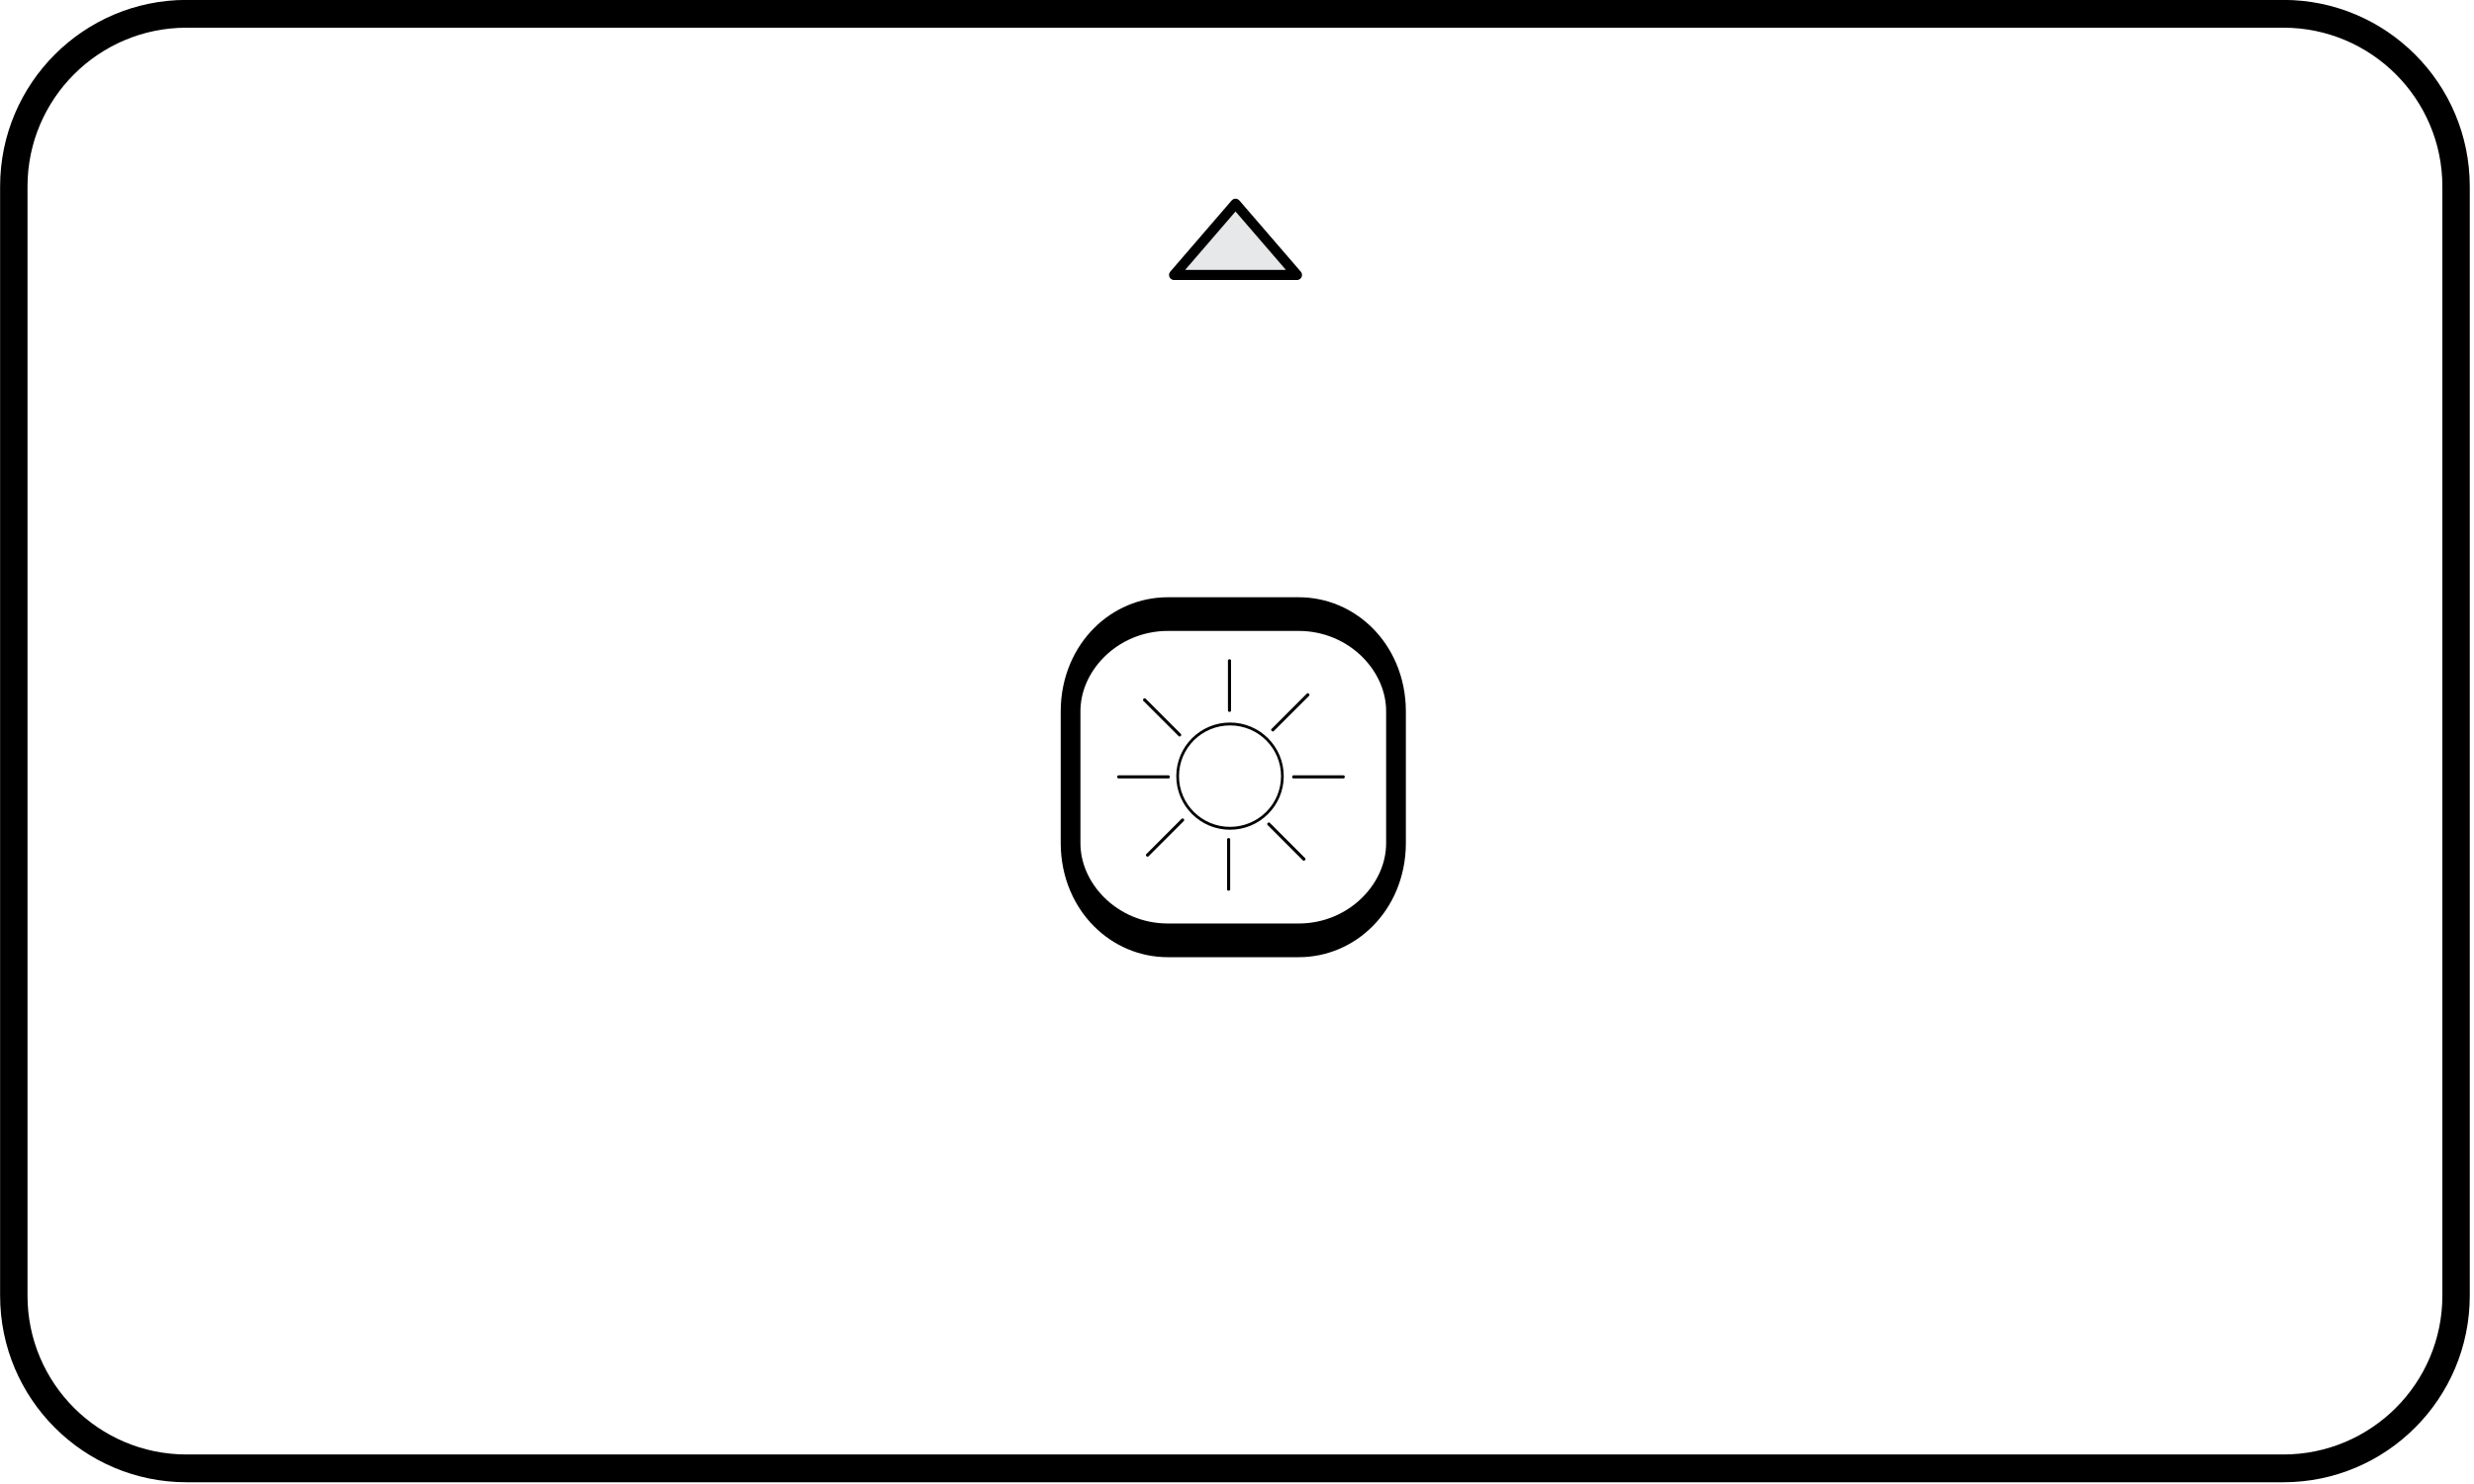
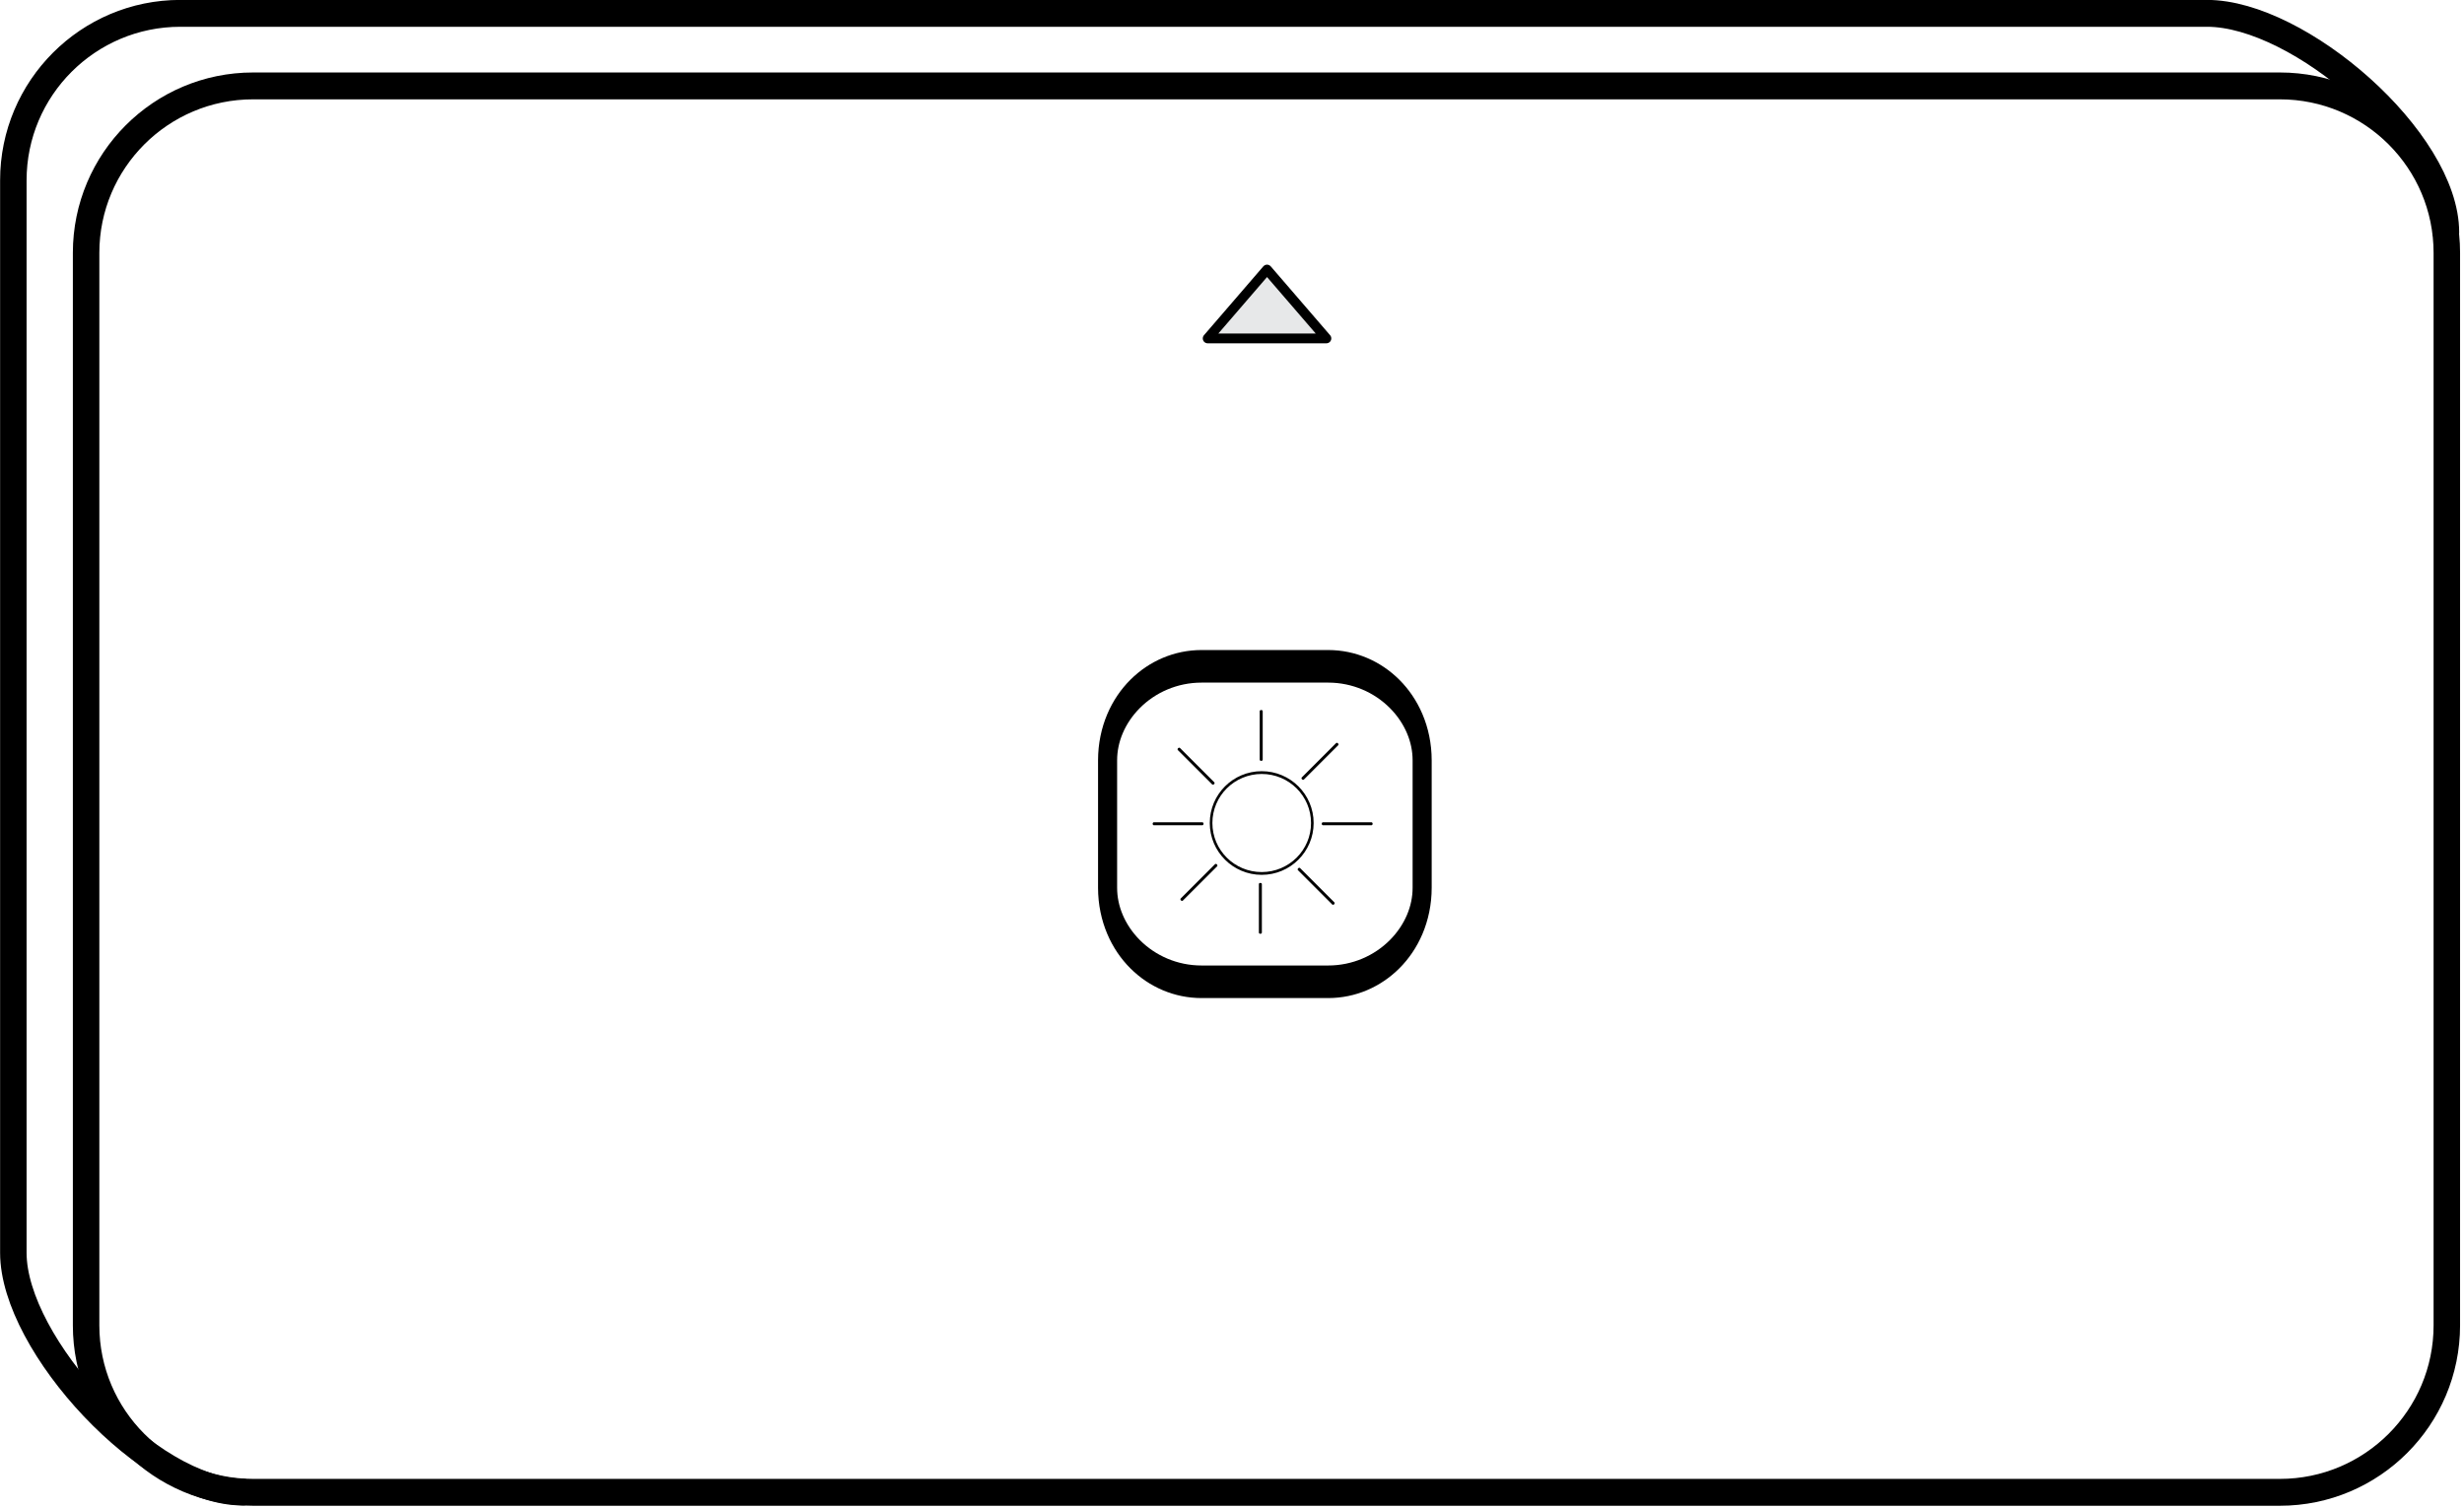
- <svg xmlns="http://www.w3.org/2000/svg" width="100%" height="100%" viewBox="0 0 560 336" version="1.1" xml:space="preserve" style="fill-rule:evenodd;clip-rule:evenodd;stroke-linecap:round;stroke-linejoin:round;stroke-miterlimit:1.5;">
-   <g transform="matrix(1,0,0,1,-275.368,-924.008)">
-     <g transform="matrix(0.985925,0,0,1,3.91983,626.986)">
+ <svg xmlns="http://www.w3.org/2000/svg" width="100%" height="100%" viewBox="0 0 577 353" version="1.1" xml:space="preserve" style="fill-rule:evenodd;clip-rule:evenodd;stroke-linecap:round;stroke-linejoin:round;stroke-miterlimit:1.5;">
+   <g transform="matrix(1,0,0,1,-637.505,-64.6642)">
+     <g transform="matrix(0.985925,0,0,1,366.057,-232.357)">
+       <path d="M332.892,646.406C311.005,646.406 278.493,611.964 278.493,590.385L278.493,339.245C278.493,317.666 296.262,300.147 318.149,300.147L799.546,300.147C821.433,300.147 856.27,329.859 856.27,351.438" style="fill:none;stroke:black;stroke-width:6.29px;" />
+     </g>
+     <g transform="matrix(0.985925,0,0,1,383.094,-215.366)">
      <path d="M839.202,339.245L839.202,590.385C839.202,611.964 821.433,629.483 799.546,629.483L318.149,629.483C296.262,629.483 278.493,611.964 278.493,590.385L278.493,339.245C278.493,317.666 296.262,300.147 318.149,300.147L799.546,300.147C821.433,300.147 839.202,317.666 839.202,339.245Z" style="fill:none;stroke:black;stroke-width:6.29px;" />
    </g>
-     <g transform="matrix(0.131373,0,0,0.224304,481.11,995.722)">
+     <g transform="matrix(0.131373,0,0,0.224304,860.284,153.37)">
      <path d="M839.202,398.321L839.202,531.308C839.202,585.492 764.093,629.483 671.581,629.483L446.114,629.483C353.601,629.483 278.493,585.492 278.493,531.308L278.493,398.321C278.493,344.137 353.601,300.147 446.114,300.147L671.581,300.147C764.093,300.147 839.202,344.137 839.202,398.321Z" style="fill:none;stroke:black;stroke-width:34px;" />
    </g>
-     <g transform="matrix(0.485357,0,0,0.485357,287.04,803.042)">
+     <g transform="matrix(0.485357,0,0,0.485357,666.215,-39.3101)">
      <path d="M552.158,344.273L580.802,377.494L523.515,377.494L552.158,344.273Z" style="fill:rgb(231,232,233);stroke:black;stroke-width:4.72px;" />
    </g>
-     <g transform="matrix(1,0,0,1.06465,169.664,594.256)">
+     <g transform="matrix(1,0,0,1.06465,548.839,-248.096)">
      <ellipse cx="384.123" cy="474.788" rx="11.855" ry="11.094" style="fill:none;stroke:black;stroke-width:0.61px;" />
    </g>
-     <g transform="matrix(1,0,0,0.777379,173.324,730.044)">
+     <g transform="matrix(1,0,0,0.777379,552.499,-112.308)">
      <path d="M380.345,441.873L380.345,456.495" style="fill:none;stroke:black;stroke-width:0.7px;" />
    </g>
-     <g transform="matrix(1,0,0,0.777379,173.13,770.533)">
+     <g transform="matrix(1,0,0,0.777379,552.304,-71.8187)">
      <path d="M380.345,441.873L380.345,456.495" style="fill:none;stroke:black;stroke-width:0.7px;" />
    </g>
-     <g transform="matrix(6.12323e-17,-1,0.777379,4.76008e-17,224.619,1480.25)">
+     <g transform="matrix(6.12323e-17,-1,0.777379,4.76008e-17,603.793,637.903)">
      <path d="M380.345,441.873L380.345,456.495" style="fill:none;stroke:black;stroke-width:0.7px;" />
    </g>
-     <g transform="matrix(6.12323e-17,-1,0.777379,4.76008e-17,185.022,1480.25)">
+     <g transform="matrix(6.12323e-17,-1,0.777379,4.76008e-17,564.196,637.903)">
      <path d="M380.345,441.873L380.345,456.495" style="fill:none;stroke:black;stroke-width:0.7px;" />
    </g>
-     <g transform="matrix(0.707107,-0.707107,0.54969,0.54969,22.5619,1108.47)">
+     <g transform="matrix(0.707107,-0.707107,0.54969,0.54969,401.736,266.115)">
      <path d="M380.345,441.873L380.345,456.495" style="fill:none;stroke:black;stroke-width:0.7px;" />
    </g>
-     <g transform="matrix(0.707107,-0.707107,0.54969,0.54969,50.6808,1136.59)">
+     <g transform="matrix(0.707107,-0.707107,0.54969,0.54969,429.855,294.234)">
      <path d="M380.345,441.873L380.345,456.495" style="fill:none;stroke:black;stroke-width:0.7px;" />
    </g>
-     <g transform="matrix(-0.707107,-0.707107,0.54969,-0.54969,561.118,1629.5)">
+     <g transform="matrix(-0.707107,-0.707107,0.54969,-0.54969,940.292,787.148)">
      <path d="M380.345,441.873L380.345,456.495" style="fill:none;stroke:black;stroke-width:0.7px;" />
    </g>
-     <g transform="matrix(-0.707107,-0.707107,0.54969,-0.54969,589.468,1601.15)">
+     <g transform="matrix(-0.707107,-0.707107,0.54969,-0.54969,968.643,758.797)">
      <path d="M380.345,441.873L380.345,456.495" style="fill:none;stroke:black;stroke-width:0.7px;" />
    </g>
  </g>
</svg>
